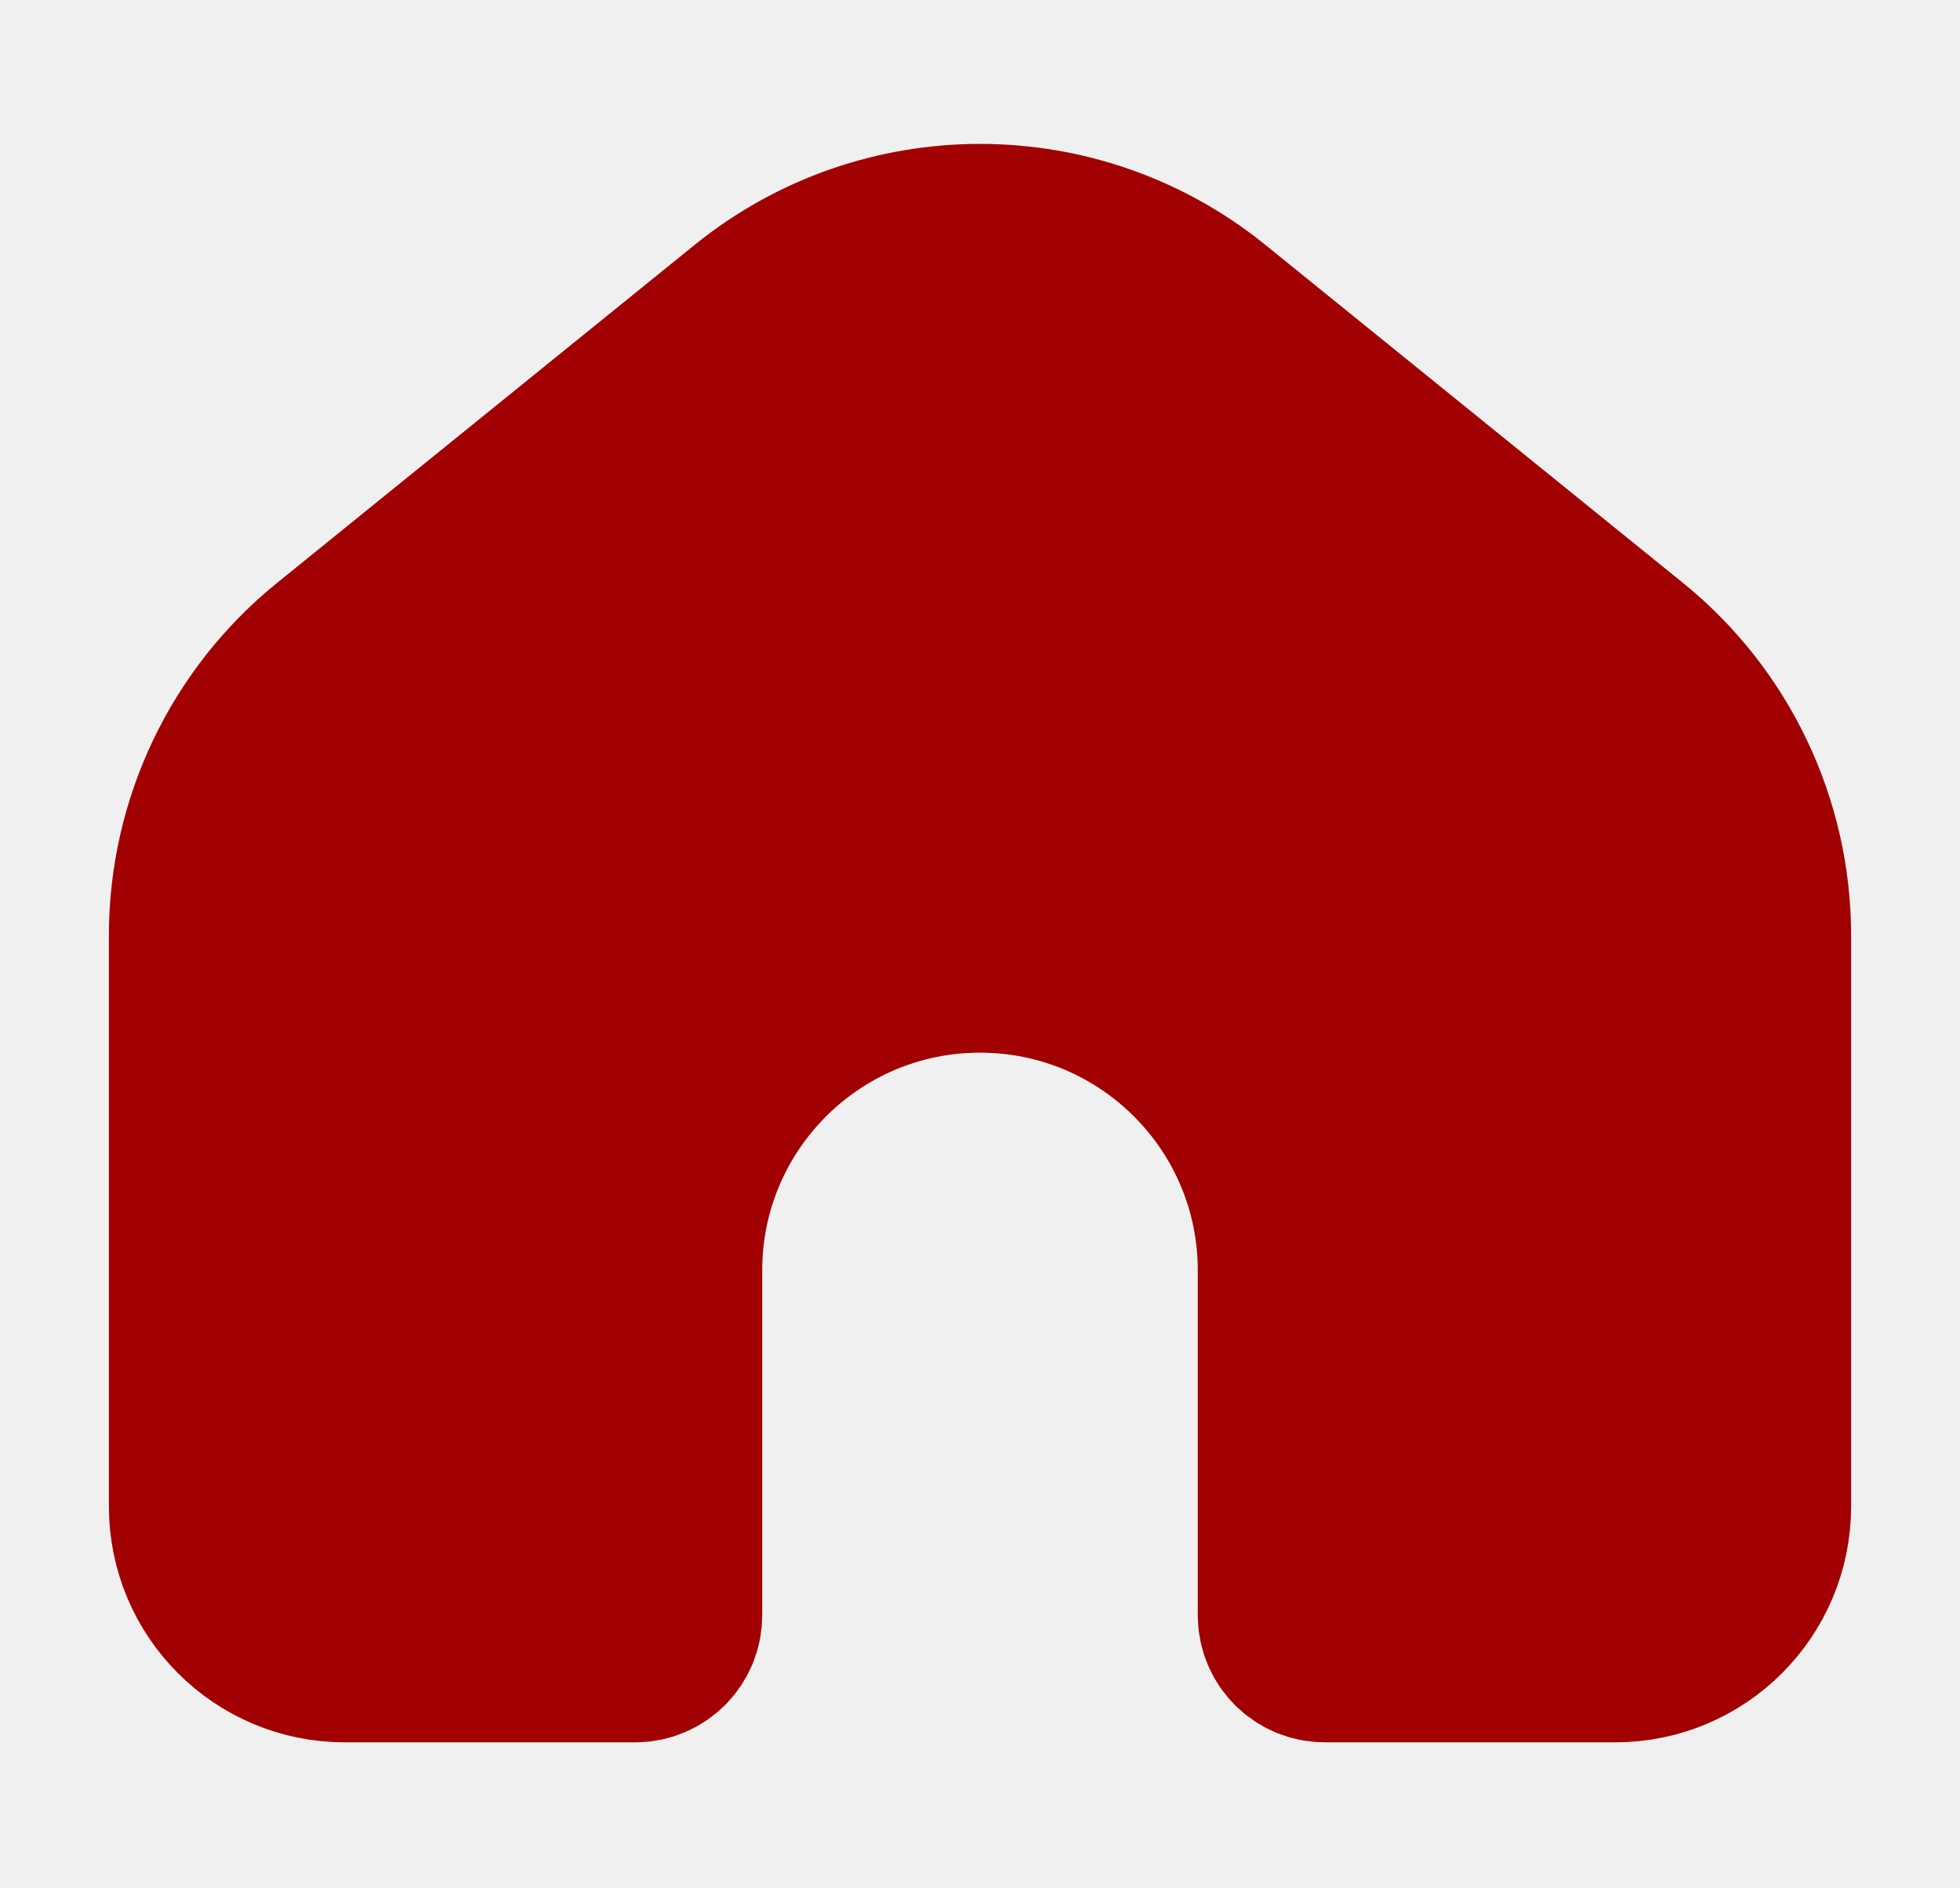
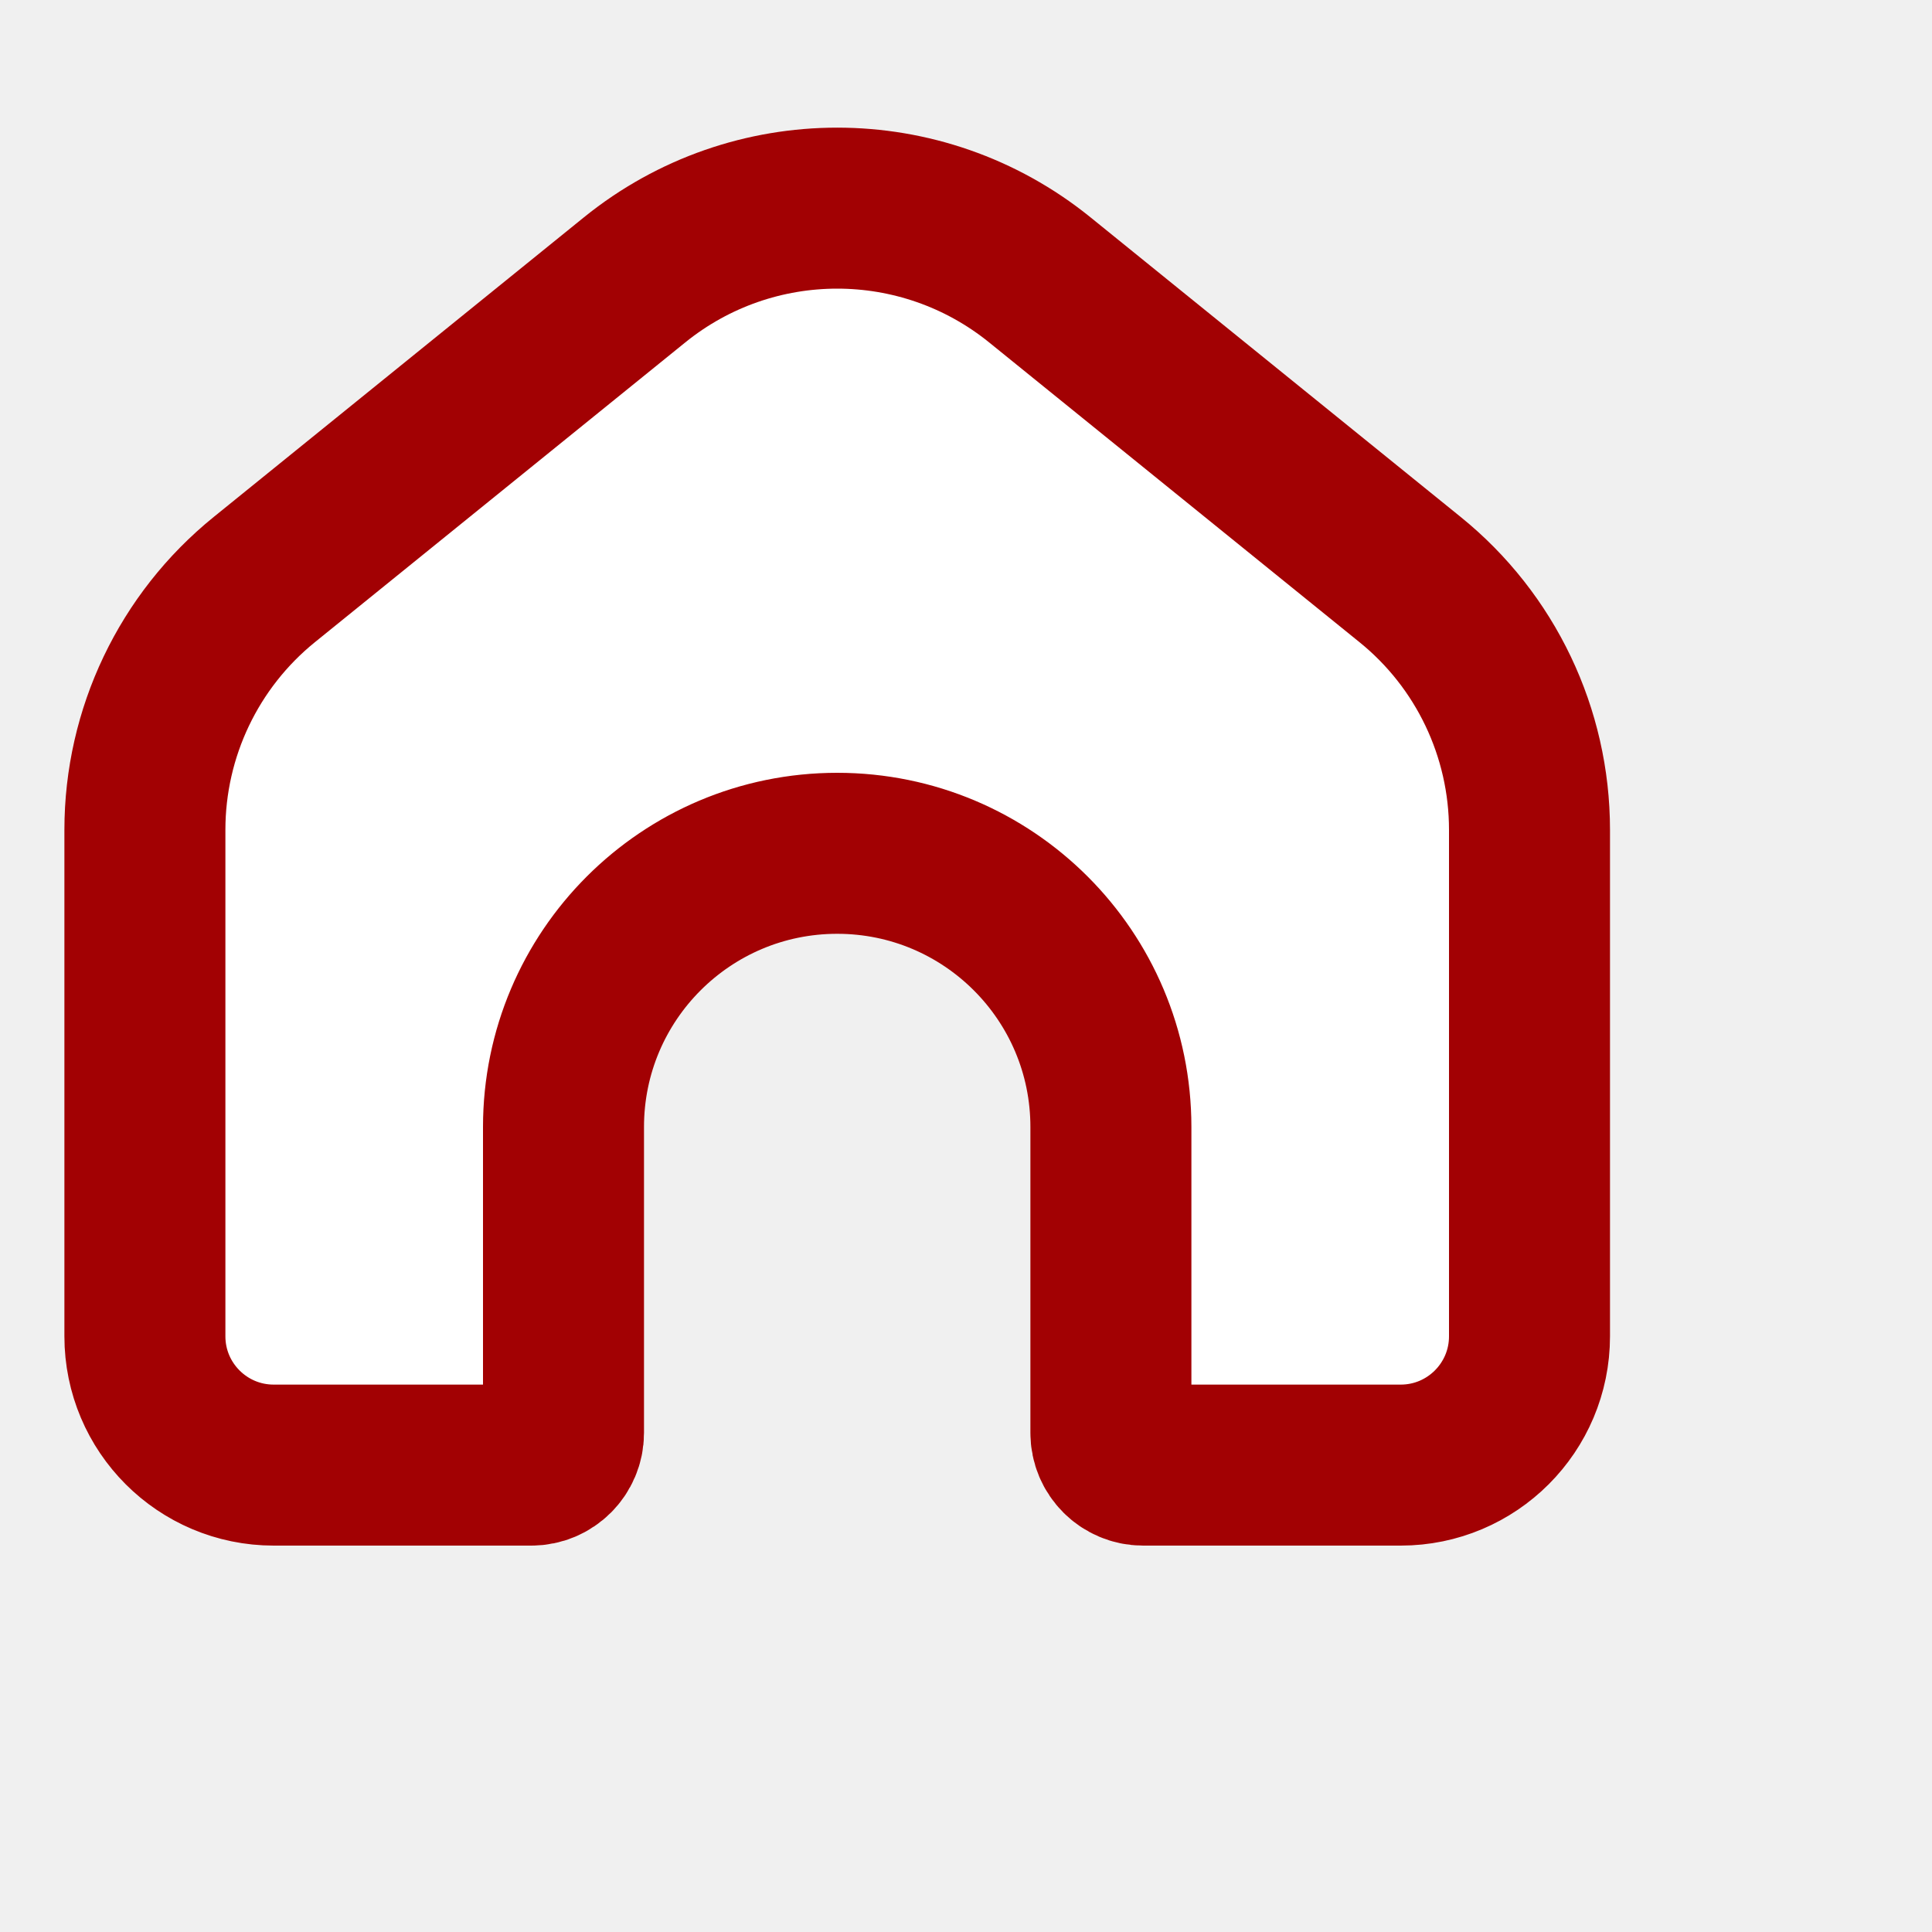
- <svg xmlns="http://www.w3.org/2000/svg" width="27" height="26" viewBox="0 0 27 26" fill="none">
-   <path d="M2.75 12.886V20.75C2.75 21.854 3.645 22.75 4.75 22.75H8.75C9.026 22.75 9.25 22.526 9.25 22.25V17.682V17.5C9.25 15.152 11.153 13.25 13.5 13.25C15.847 13.25 17.75 15.152 17.75 17.5V17.682V22.25C17.75 22.526 17.974 22.75 18.25 22.75H22.25C23.355 22.75 24.25 21.854 24.25 20.75V12.886C24.25 11.377 23.569 9.948 22.395 8.999L16.645 4.345C14.811 2.861 12.189 2.861 10.355 4.345L4.605 8.999C3.432 9.948 2.75 11.377 2.75 12.886Z" fill="#A20103" stroke="#A20103" stroke-width="2.5" stroke-linecap="round" />
+ <svg xmlns="http://www.w3.org/2000/svg" width="30" height="30" viewBox="0 0 30 30" fill="none">
+   <path d="M2.25 12.886V20.75C2.25 21.854 3.145 22.75 4.25 22.75H8.25C8.526 22.75 8.75 22.526 8.75 22.25V17.682V17.5C8.75 15.152 10.653 13.25 13 13.25C15.347 13.25 17.25 15.152 17.25 17.5V17.682V22.25C17.25 22.526 17.474 22.75 17.75 22.75H21.75C22.855 22.75 23.75 21.854 23.75 20.75V12.886C23.75 11.377 23.069 9.948 21.895 8.999L16.145 4.345C14.311 2.861 11.689 2.861 9.855 4.345L4.105 8.999C2.932 9.948 2.25 11.377 2.25 12.886Z" fill="white" stroke="#A20103" stroke-width="2.5" stroke-linecap="round" />
</svg>
